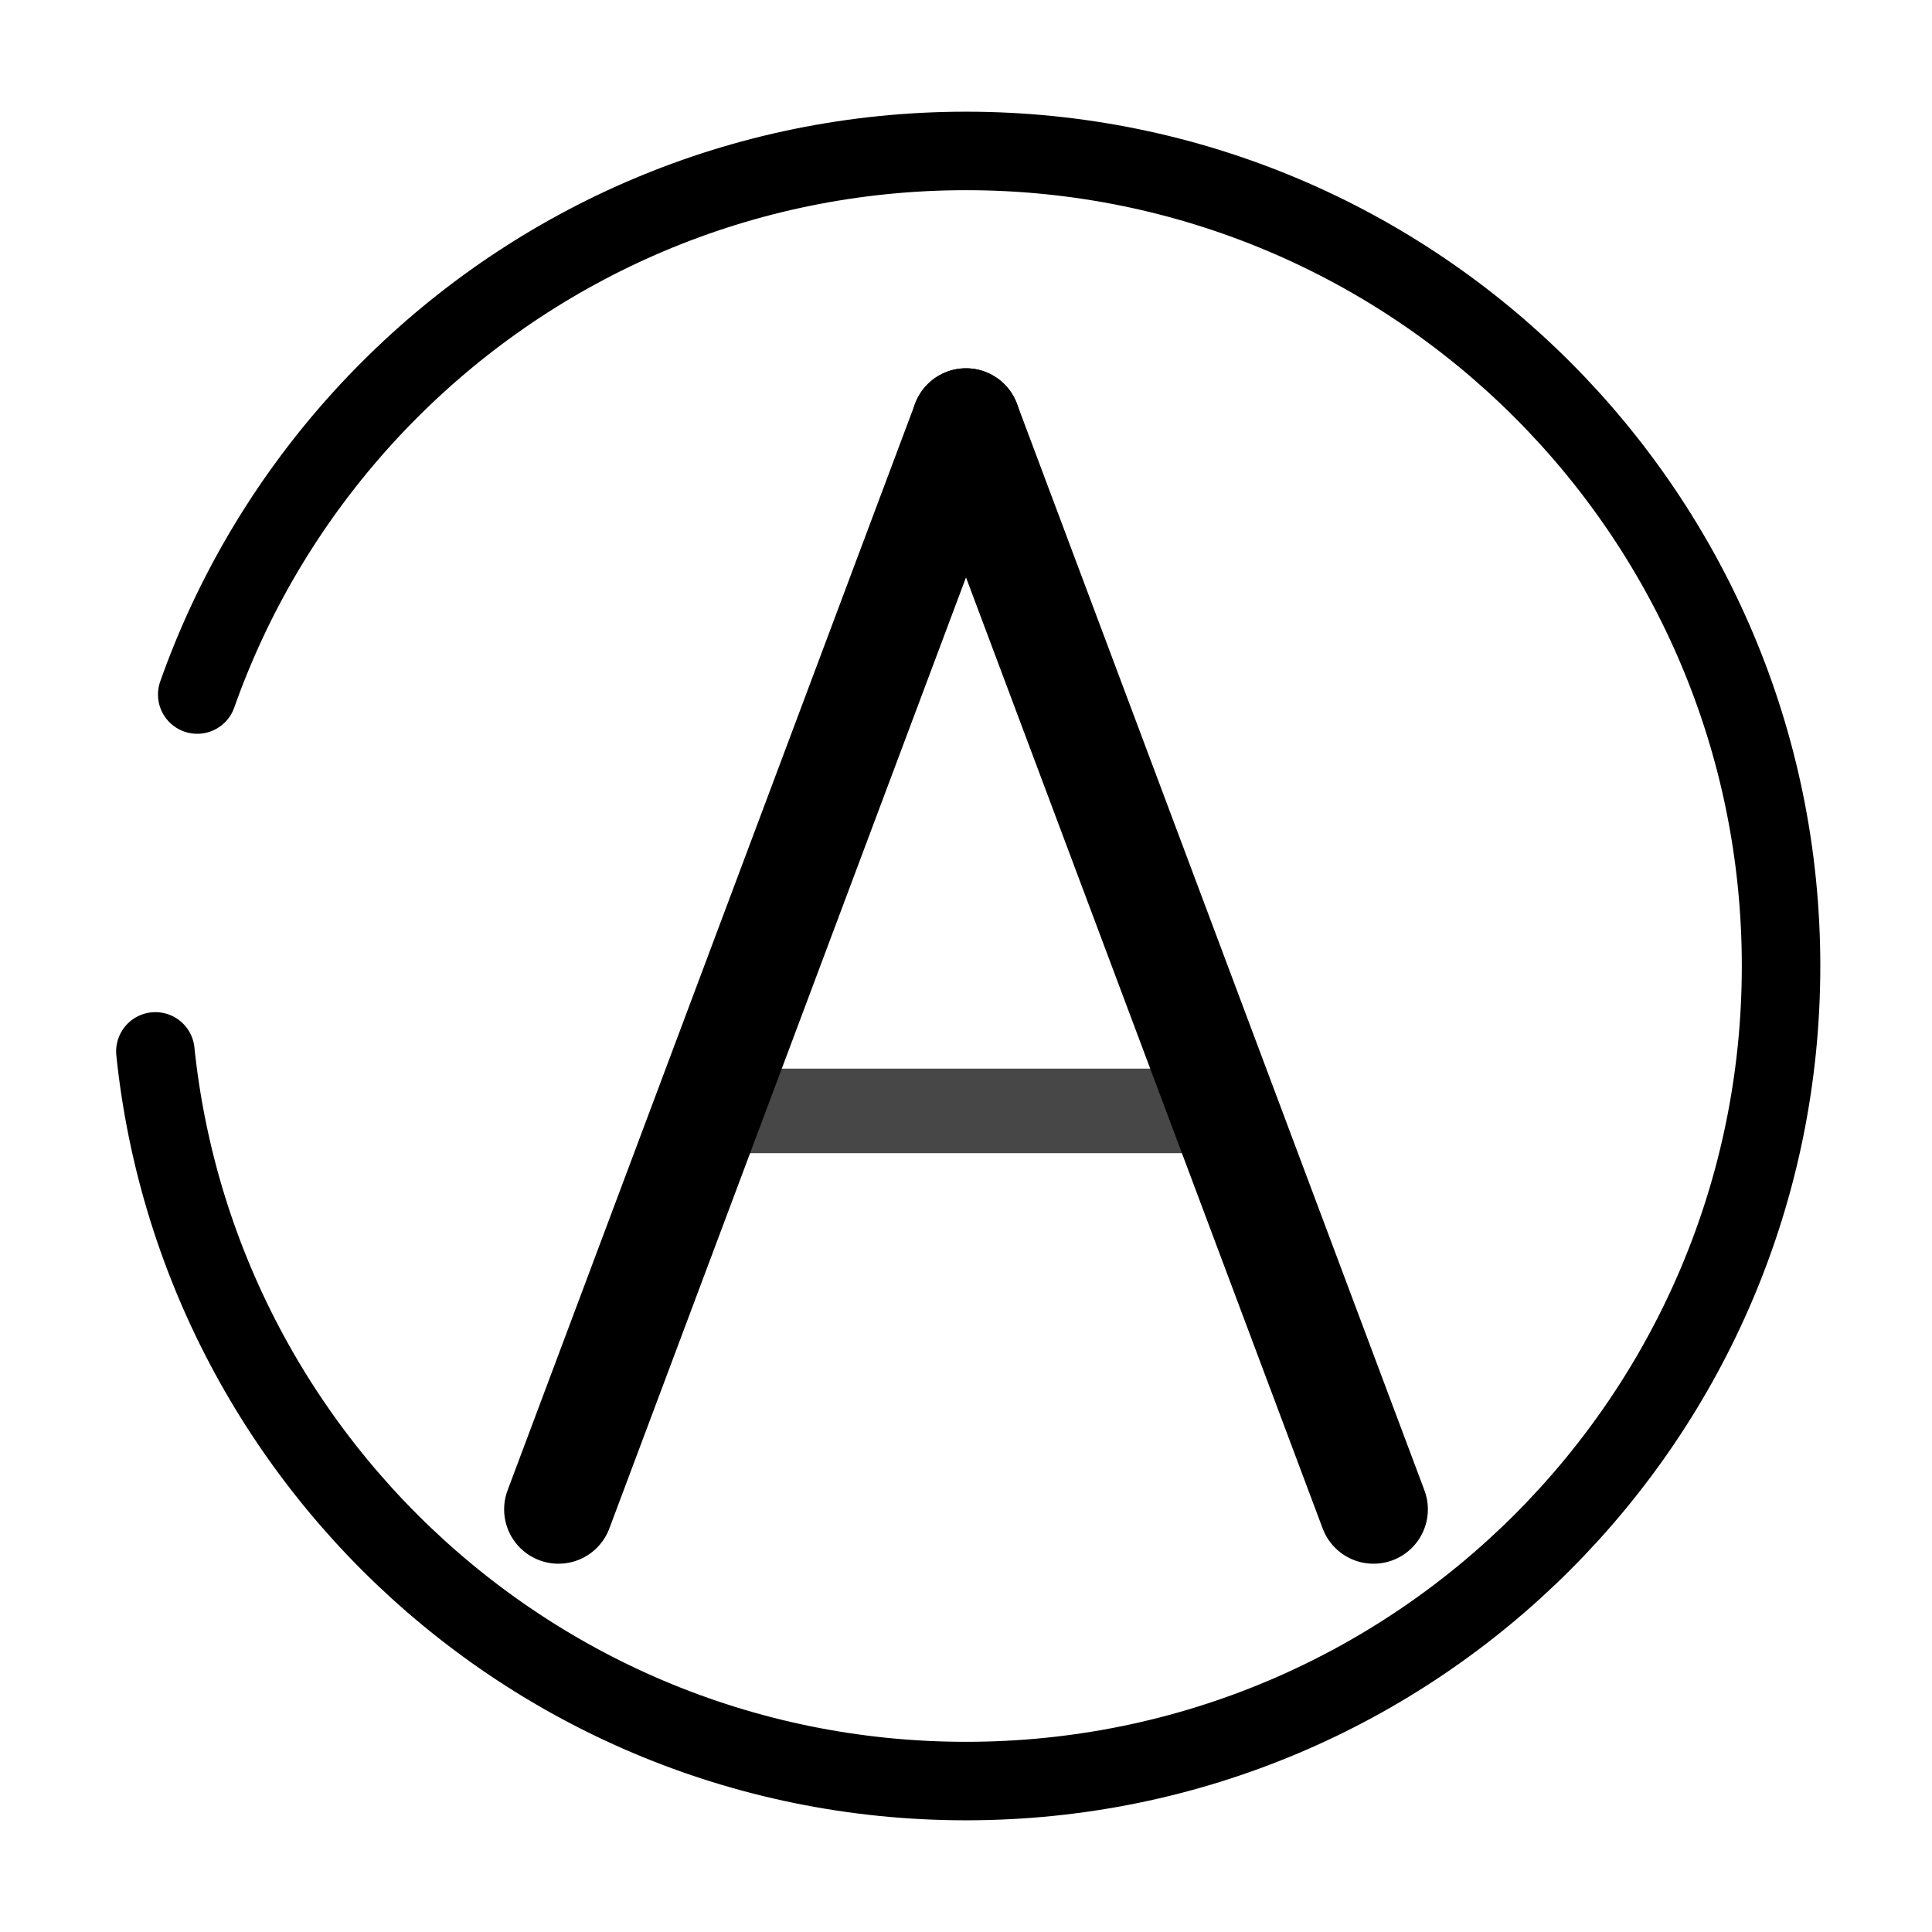
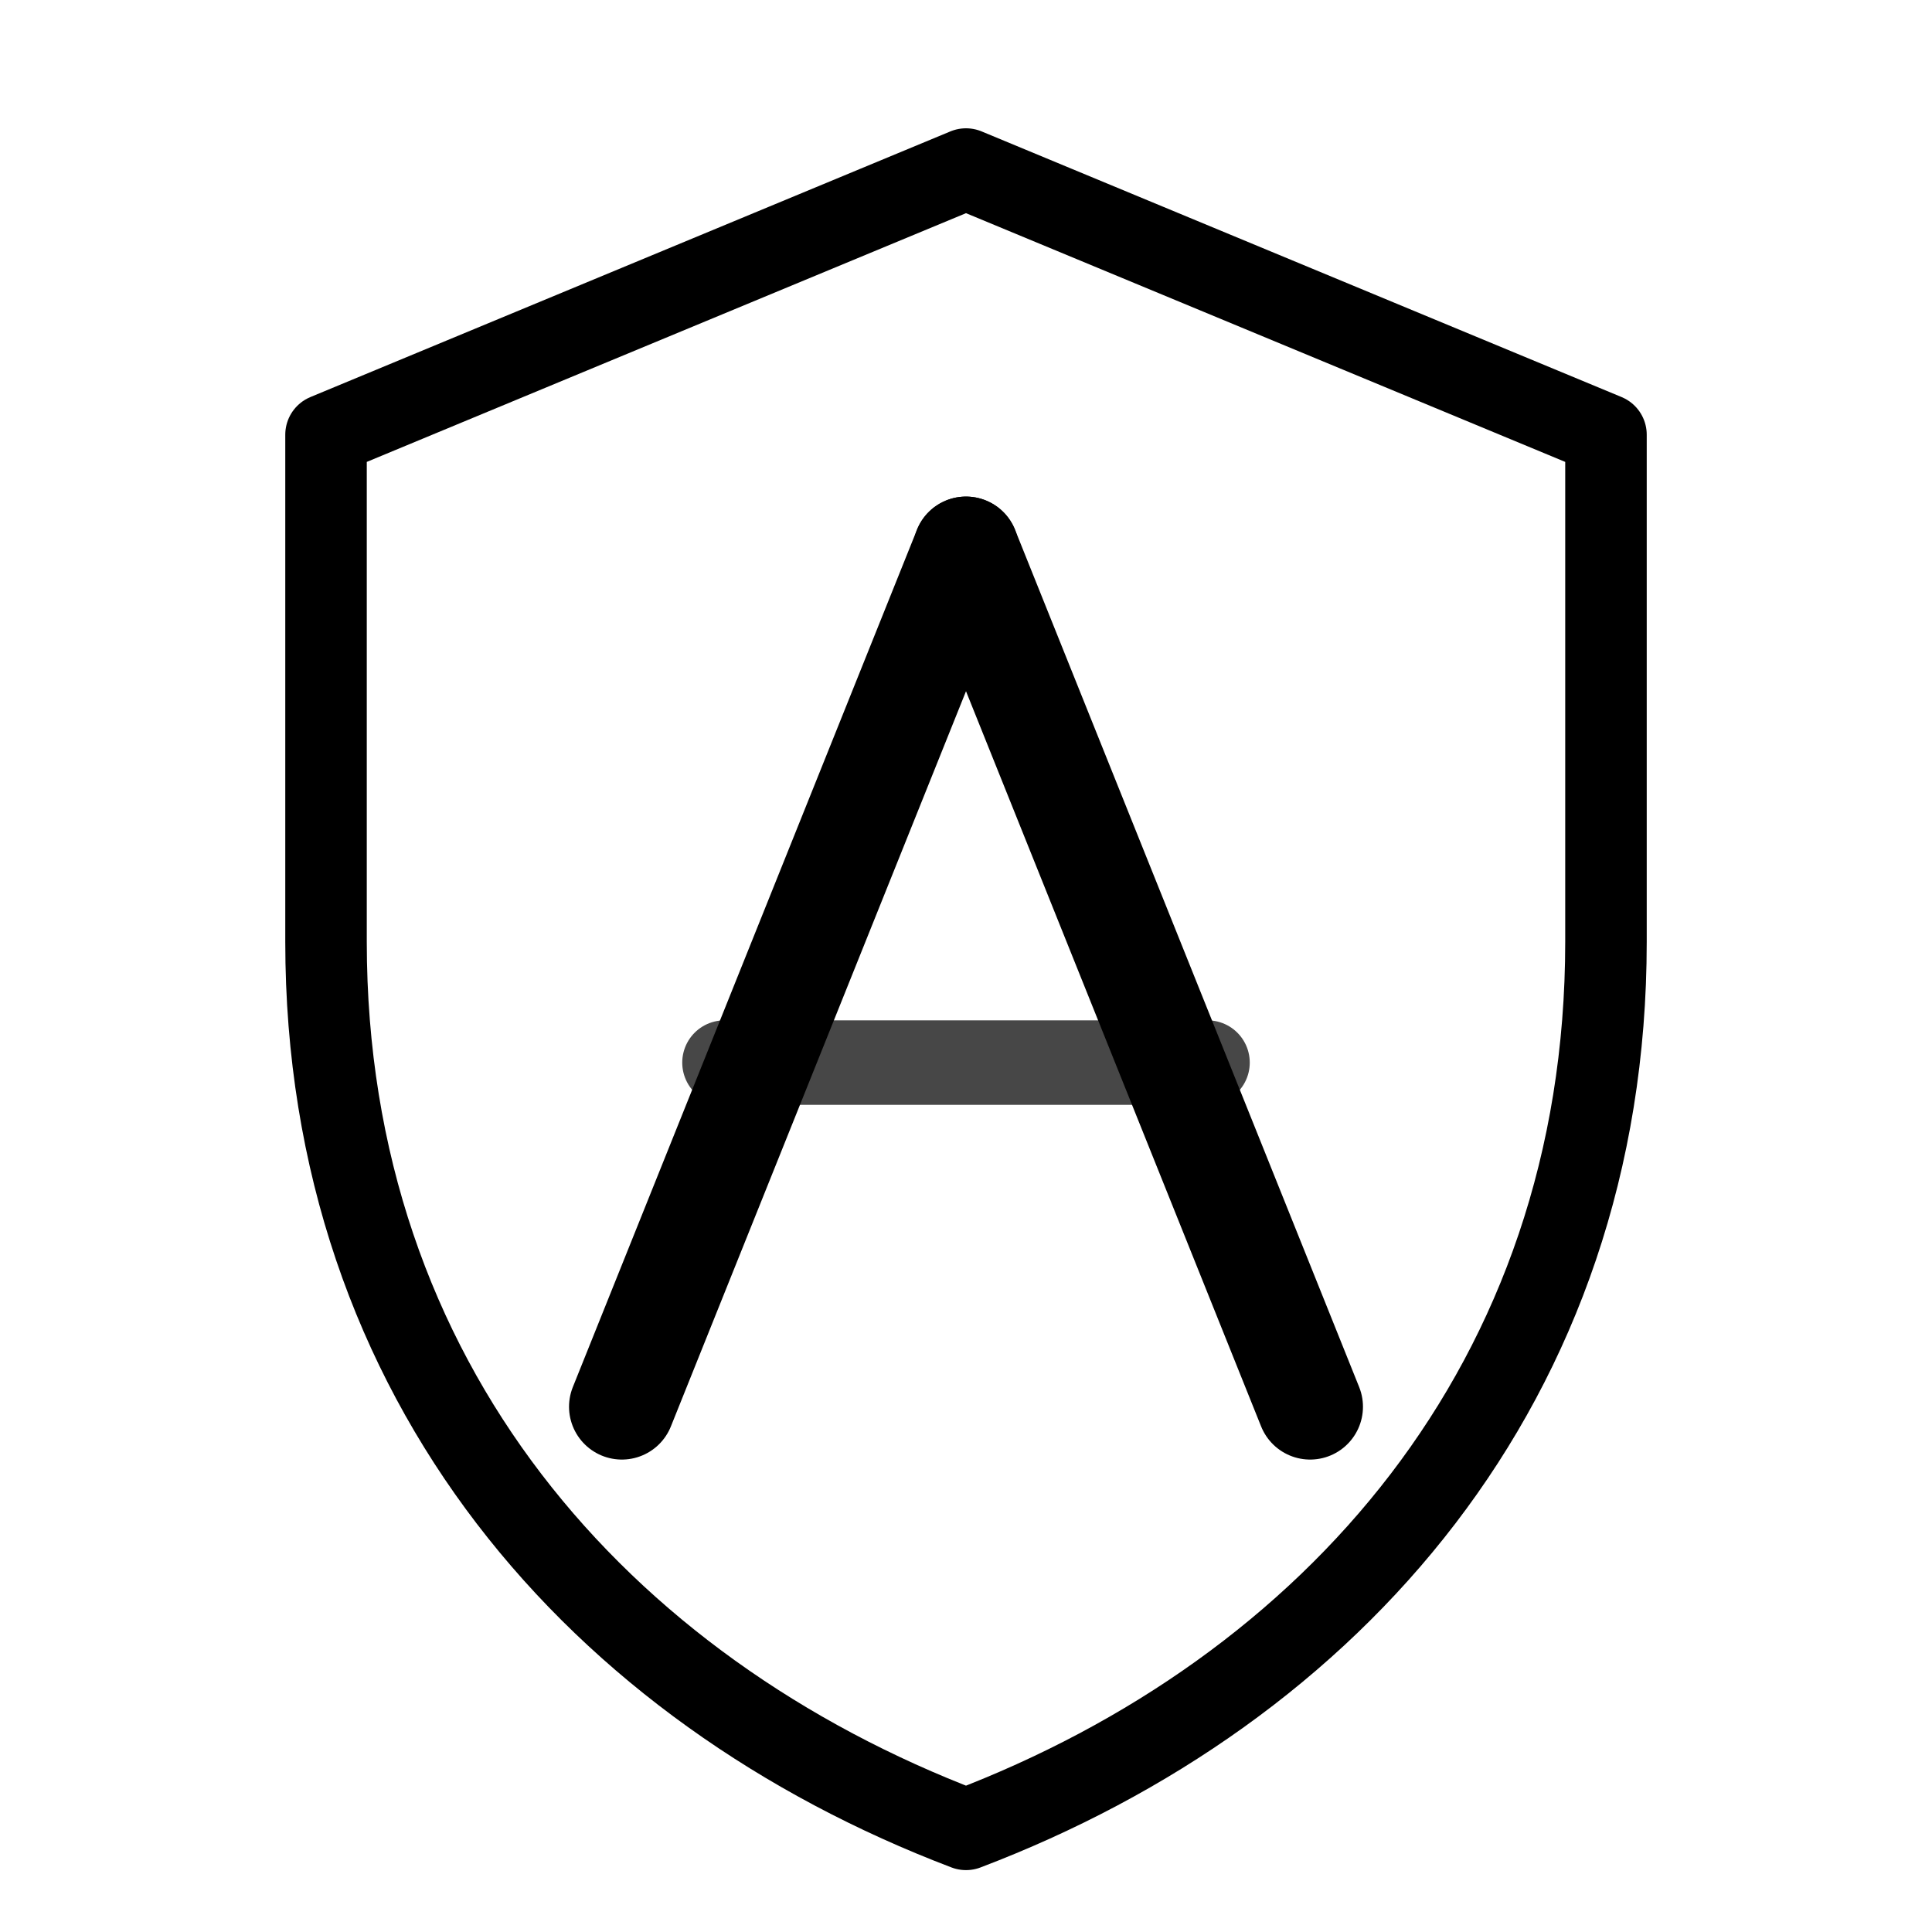
<svg xmlns="http://www.w3.org/2000/svg" viewBox="0 0 64 64" fill="none" role="img" aria-labelledby="aegisMarkMonoTitle">
-   <circle cx="32" cy="32" r="27" stroke="currentColor" stroke-width="2.6" stroke-linecap="round" pathLength="100" stroke-dasharray="88 12" stroke-dashoffset="6" />
-   <path d="M32 14 L18.5 50" stroke="currentColor" stroke-width="3.6" stroke-linecap="round" />
-   <path d="M32 14 L45.5 50" stroke="currentColor" stroke-width="3.6" stroke-linecap="round" />
-   <path d="M23.5 36.8 H40.5" stroke="currentColor" stroke-width="2.8" stroke-linecap="round" opacity="0.72" />
+   <path class="aegis-mark-ring" d="M32 5.6L53.2 14.4v16.8c0 14.6-9.1 24.8-21.2 29.4C19.9 56 10.8 45.8 10.8 31.2V14.4L32 5.6z" stroke="currentColor" stroke-width="2.7" stroke-linejoin="round" pathLength="100" />
+   <path class="aegis-mark-leg" d="M32 18.2 L20.6 46.6" stroke="currentColor" stroke-width="3.5" stroke-linecap="round" />
+   <path class="aegis-mark-leg" d="M32 18.2 L43.4 46.6" stroke="currentColor" stroke-width="3.5" stroke-linecap="round" />
+   <path class="aegis-mark-slit" d="M24 35.2 H40" stroke="currentColor" stroke-width="2.8" stroke-linecap="round" opacity="0.72" />
</svg>
